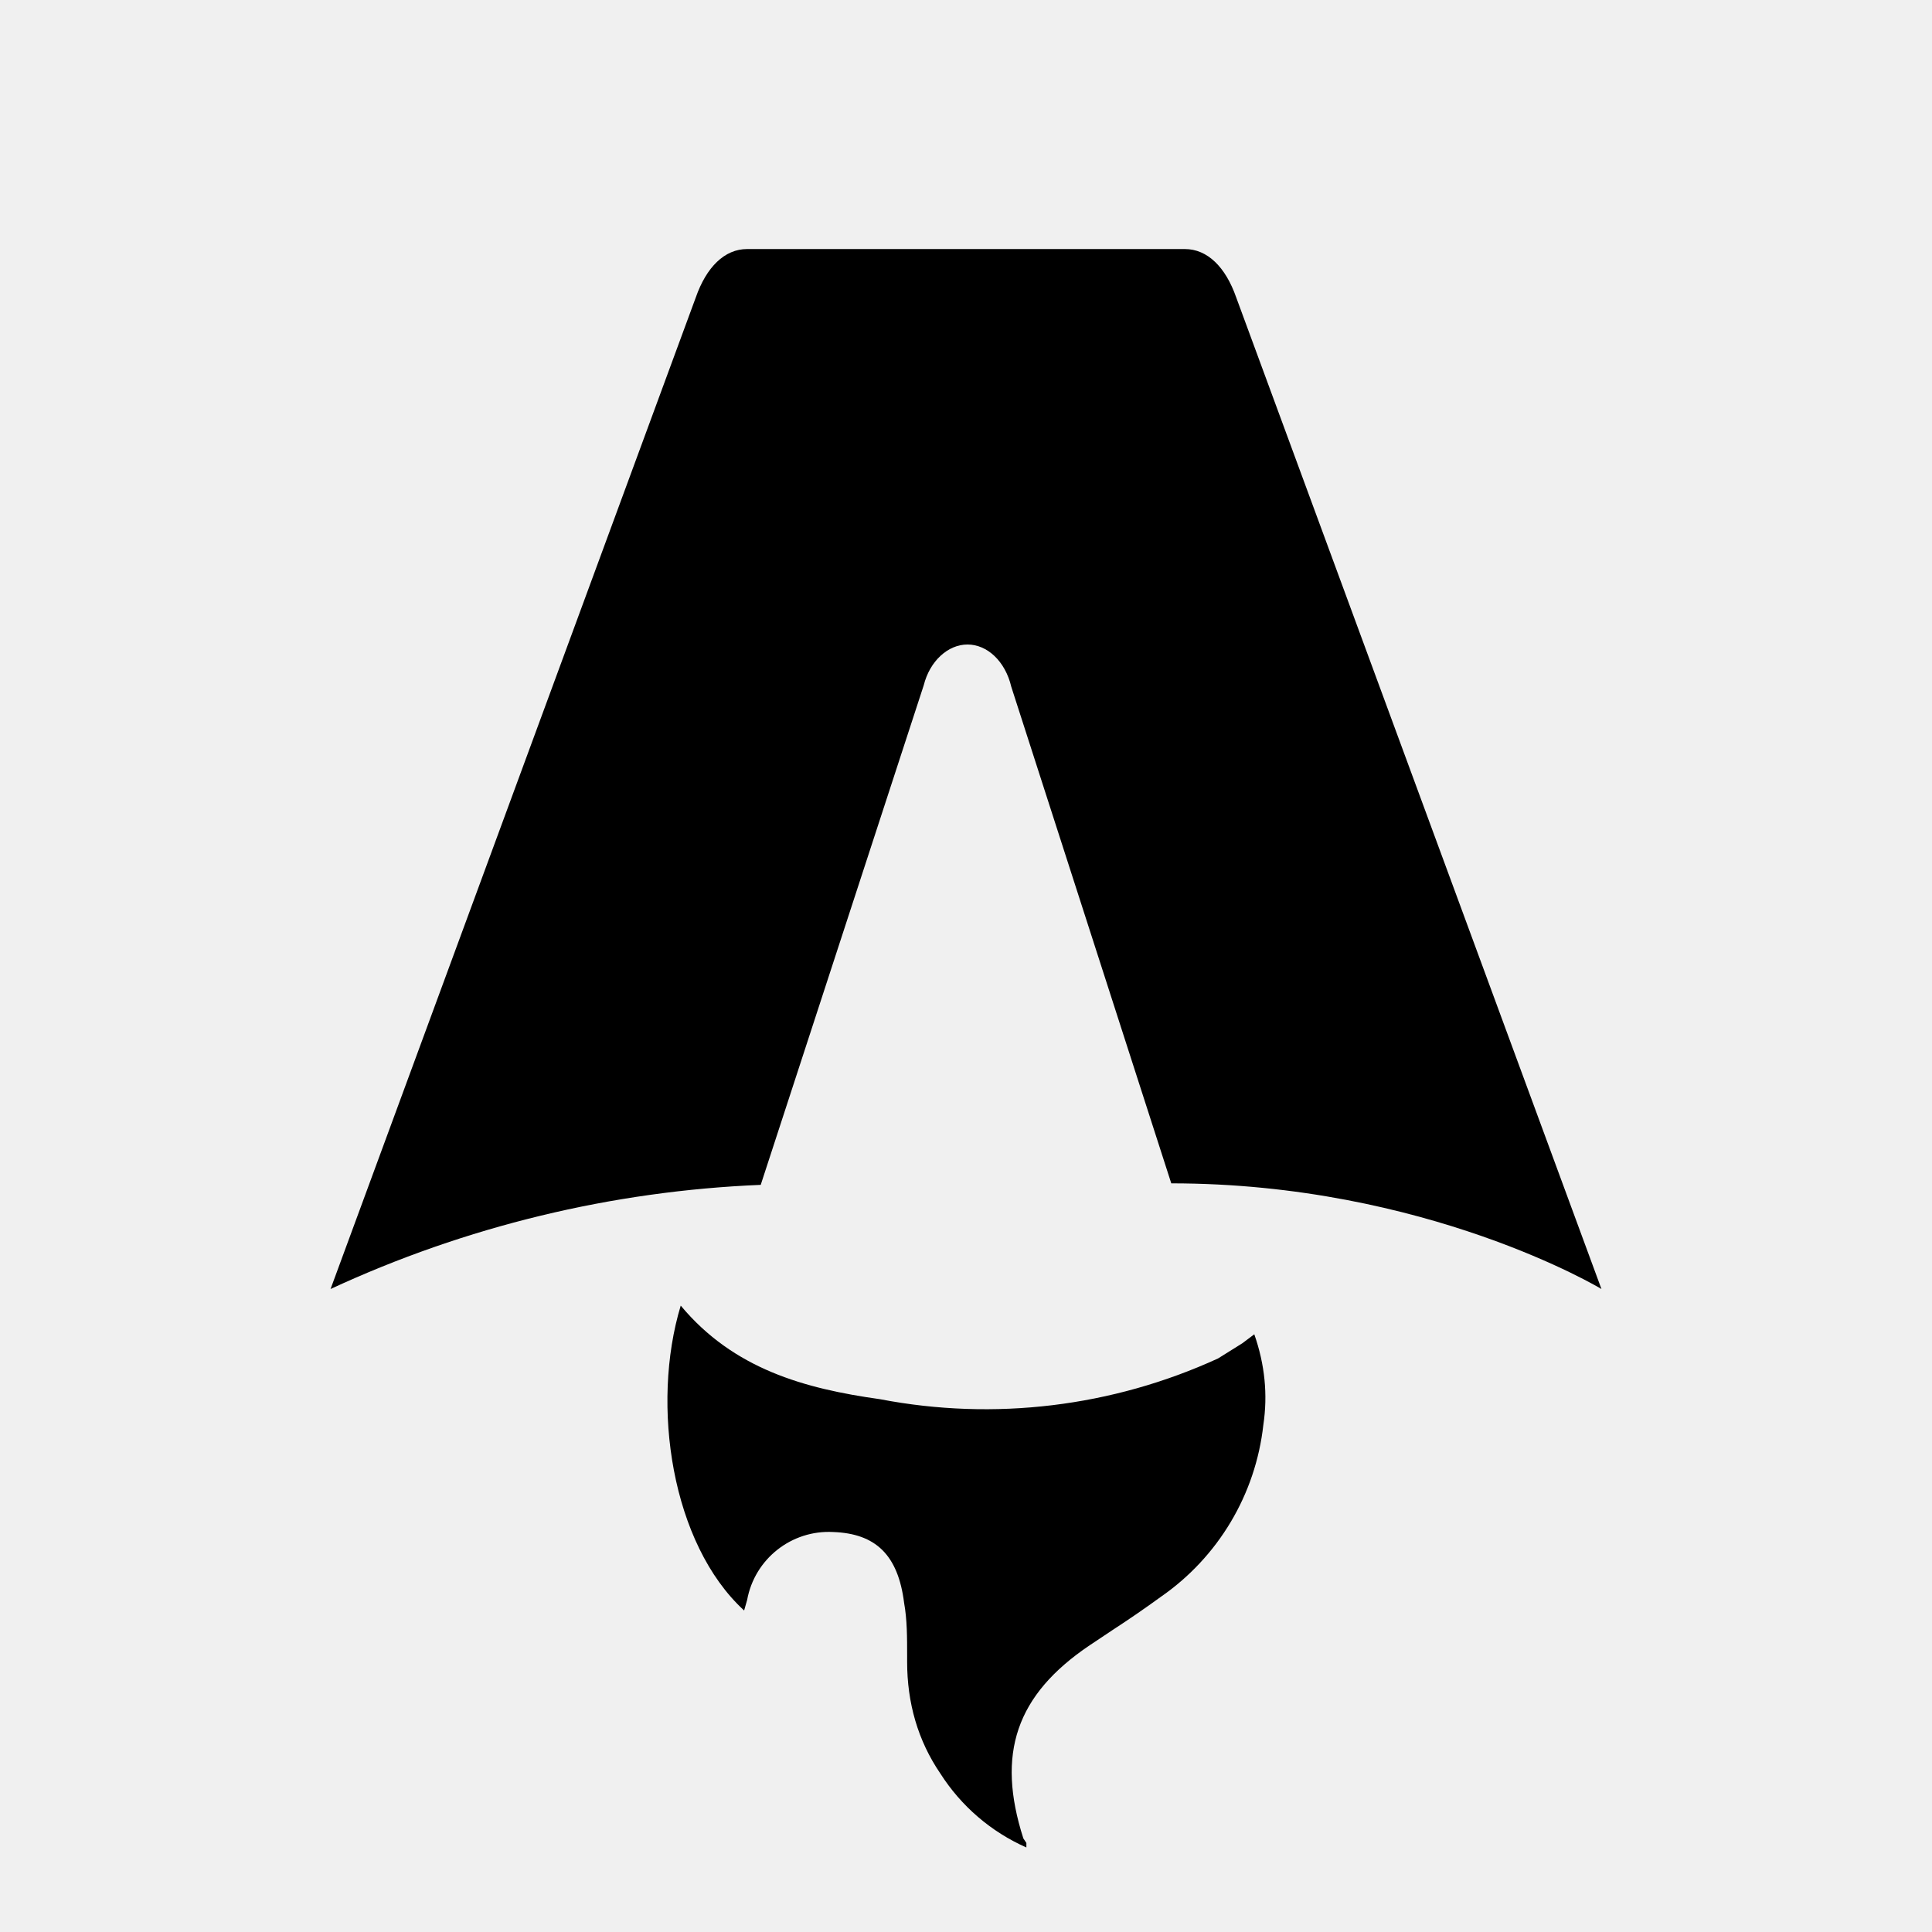
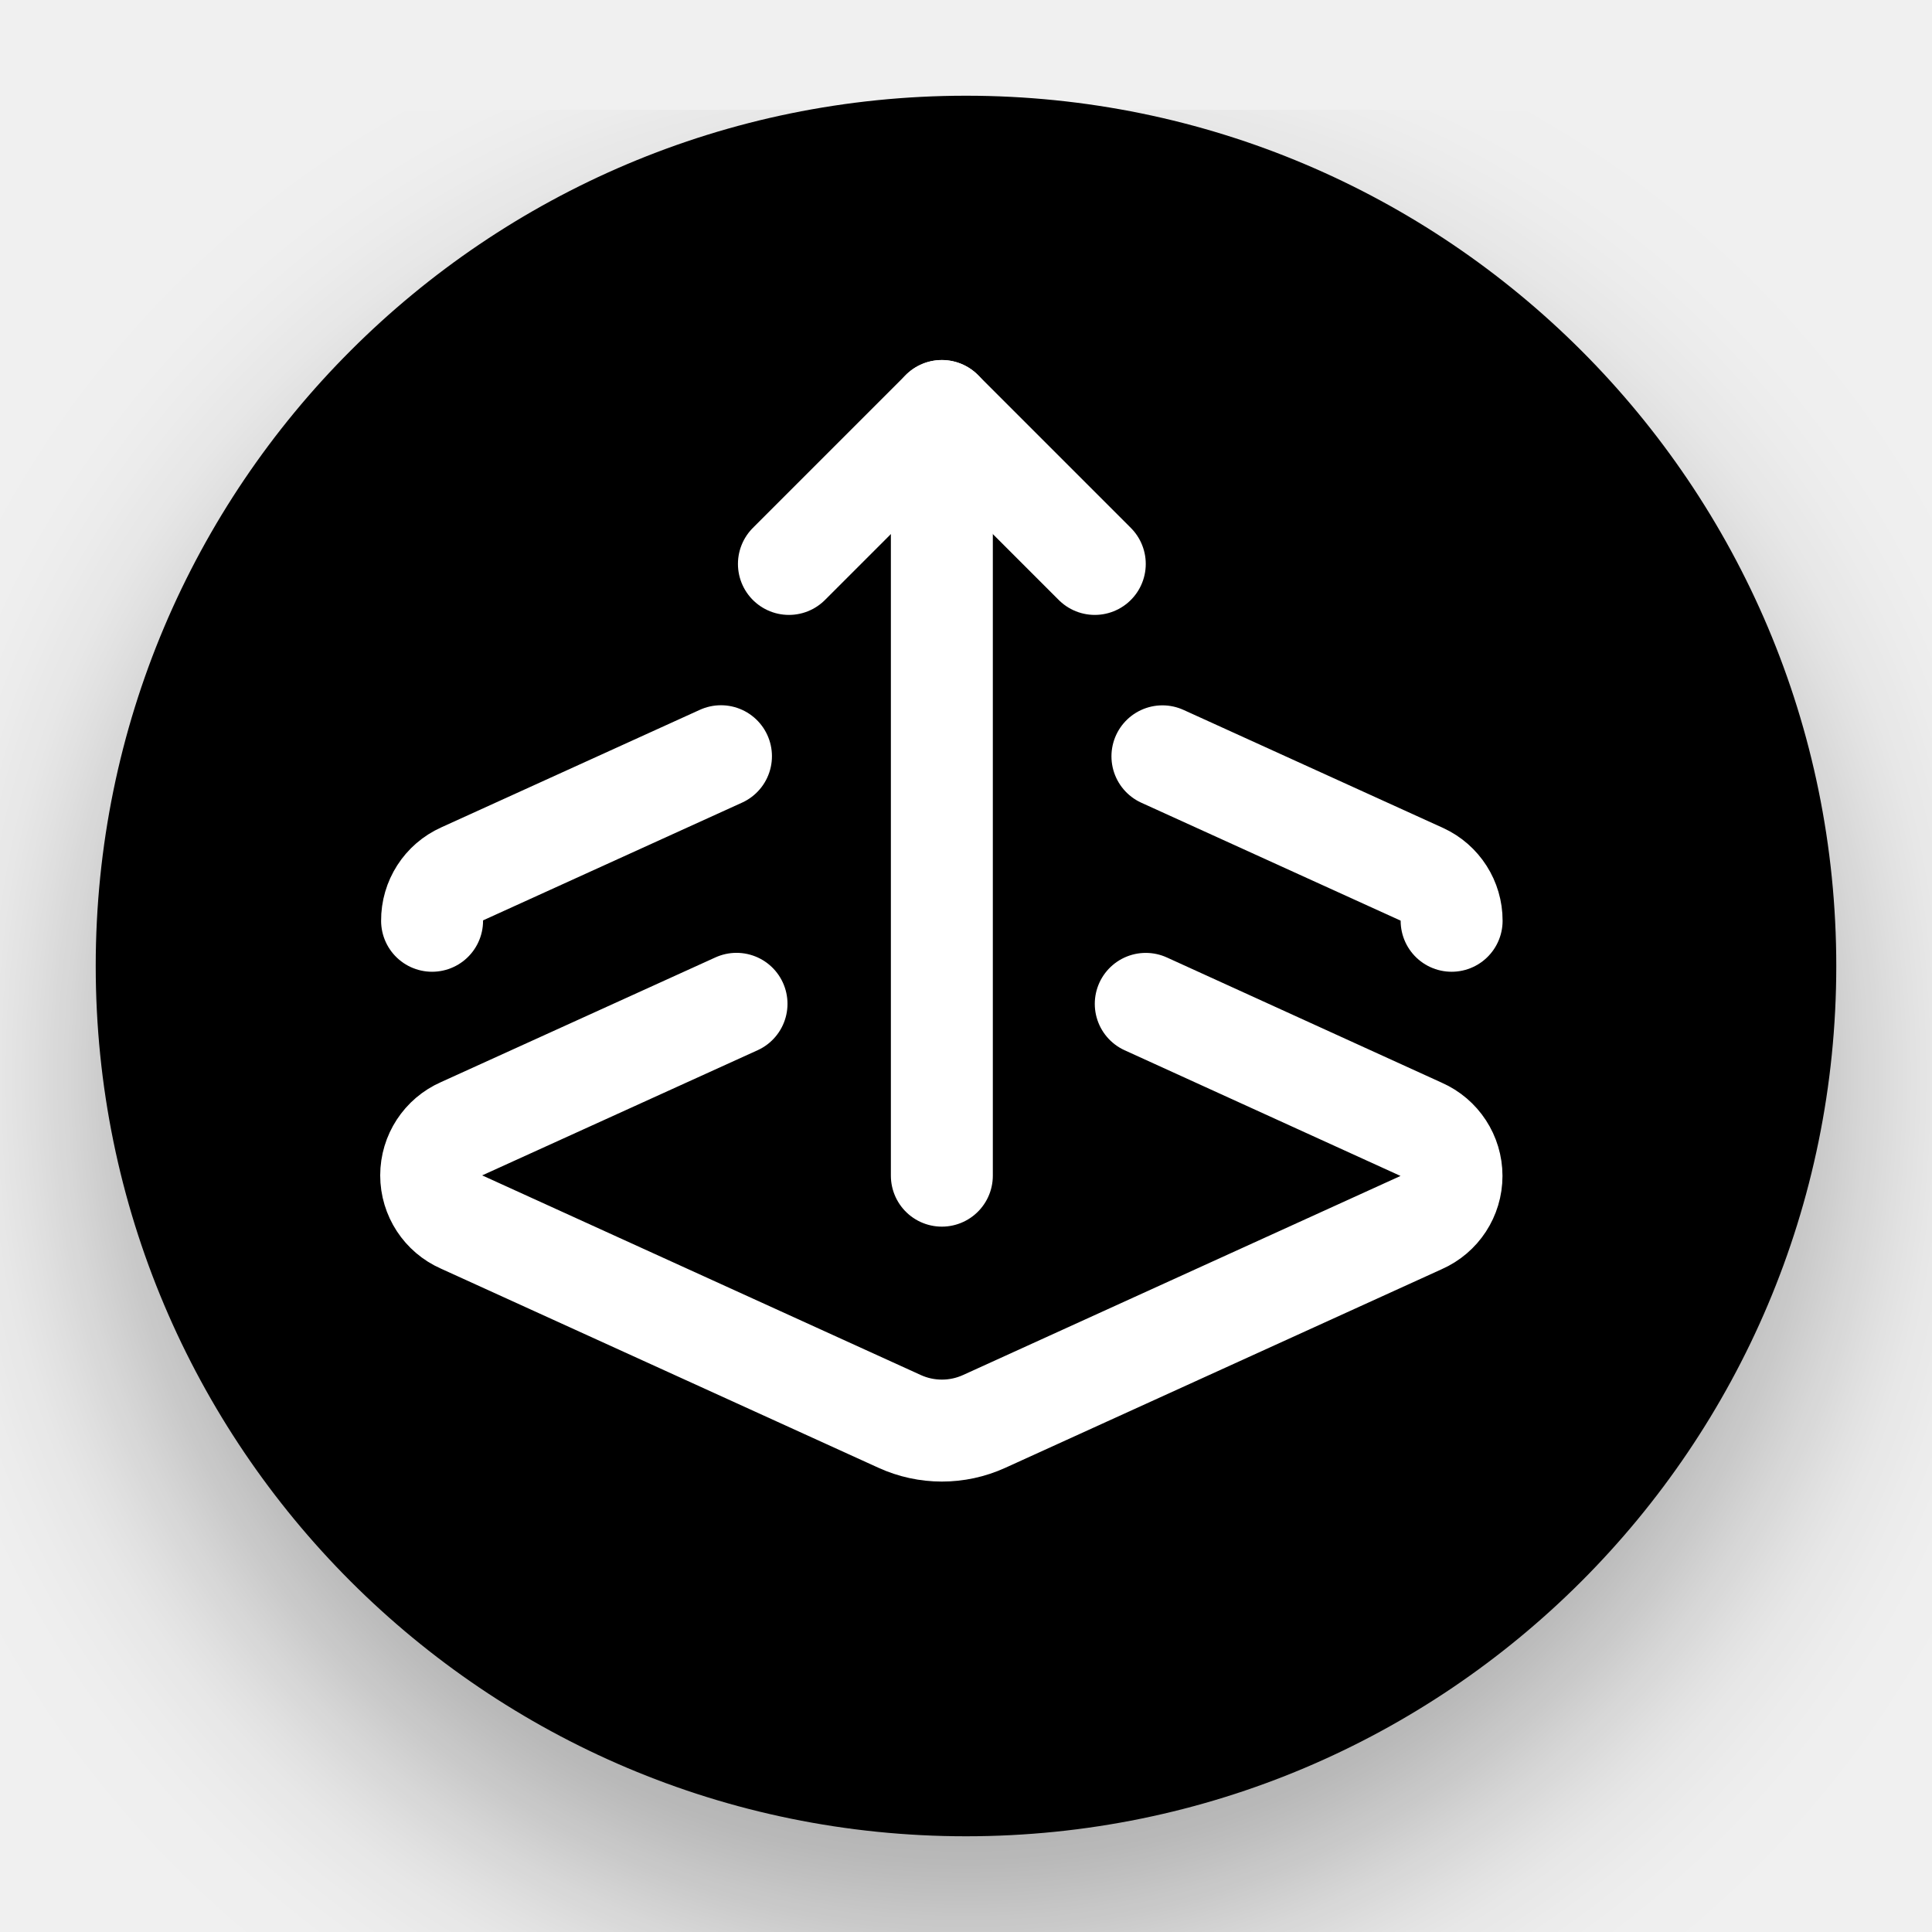
- <svg xmlns="http://www.w3.org/2000/svg" fill="none" viewBox="0 0 128 128">
-   <path d="M50.4 78.5a75.1 75.1 0 0 0-28.5 6.9l24.2-65.7c.7-2 1.9-3.2 3.4-3.2h29c1.5 0 2.7 1.2 3.4 3.2l24.2 65.7s-11.6-7-28.5-7L67 45.5c-.4-1.7-1.6-2.8-2.9-2.8-1.3 0-2.5 1.1-2.9 2.7L50.4 78.5Zm-1.1 28.2Zm-4.2-20.2c-2 6.6-.6 15.8 4.2 20.2a17.5 17.5 0 0 1 .2-.7 5.5 5.5 0 0 1 5.7-4.5c2.8.1 4.3 1.5 4.7 4.7.2 1.1.2 2.3.2 3.5v.4c0 2.7.7 5.2 2.2 7.4a13 13 0 0 0 5.7 4.9v-.3l-.2-.3c-1.8-5.6-.5-9.5 4.4-12.8l1.5-1a73 73 0 0 0 3.2-2.2 16 16 0 0 0 6.8-11.4c.3-2 .1-4-.6-6l-.8.6-1.6 1a37 37 0 0 1-22.4 2.7c-5-.7-9.7-2-13.2-6.2Z" />
-   <style>
-         path { fill: #000; }
-         @media (prefers-color-scheme: dark) {
-             path { fill: #FFF; }
-         }
-     </style>
+ <svg xmlns="http://www.w3.org/2000/svg" width="512" height="512" viewBox="0 0 512 512">
+   <defs>
+     <filter id="logosend-shadow" x="-30%" y="-30%" width="160%" height="160%">
+       <feDropShadow dx="0" dy="29.091" stdDeviation="29.091" flood-color="#000" flood-opacity="0.3" />
+     </filter>
+   </defs>
+   <rect x="25.367" y="25.367" width="461.265" height="461.265" rx="349.091" fill="rgba(0, 0, 0, 1)" filter="url(#logosend-shadow)" />
+   <g transform="translate(249.6 244.0145) rotate(180)" color="rgba(255, 255, 255, 1)">
+     <svg width="324.227" height="324.227" viewBox="0 0 24 24" fill="none" stroke="currentColor" stroke-width="2" stroke-linecap="round" stroke-linejoin="round" aria-hidden="true" x="-162.114" y="-162.114">
+       <path d="M12 7v15" />
+       <path d="M2 12a1 1 0 00.58.91l5.093 2.316" />
+       <path d="M22 12a1 1 0 01-.59.92l-5.077 2.308" />
+       <path d="M8 10.37 2.6 7.91a1 1 0 010-1.831l8.57-3.9a2 2 0 011.66.001l8.59 3.91a1 1 0 010 1.831l-5.392 2.45" />
+       <path d="m9 19 3 3 3-3" />
+     </svg>
+   </g>
</svg>
